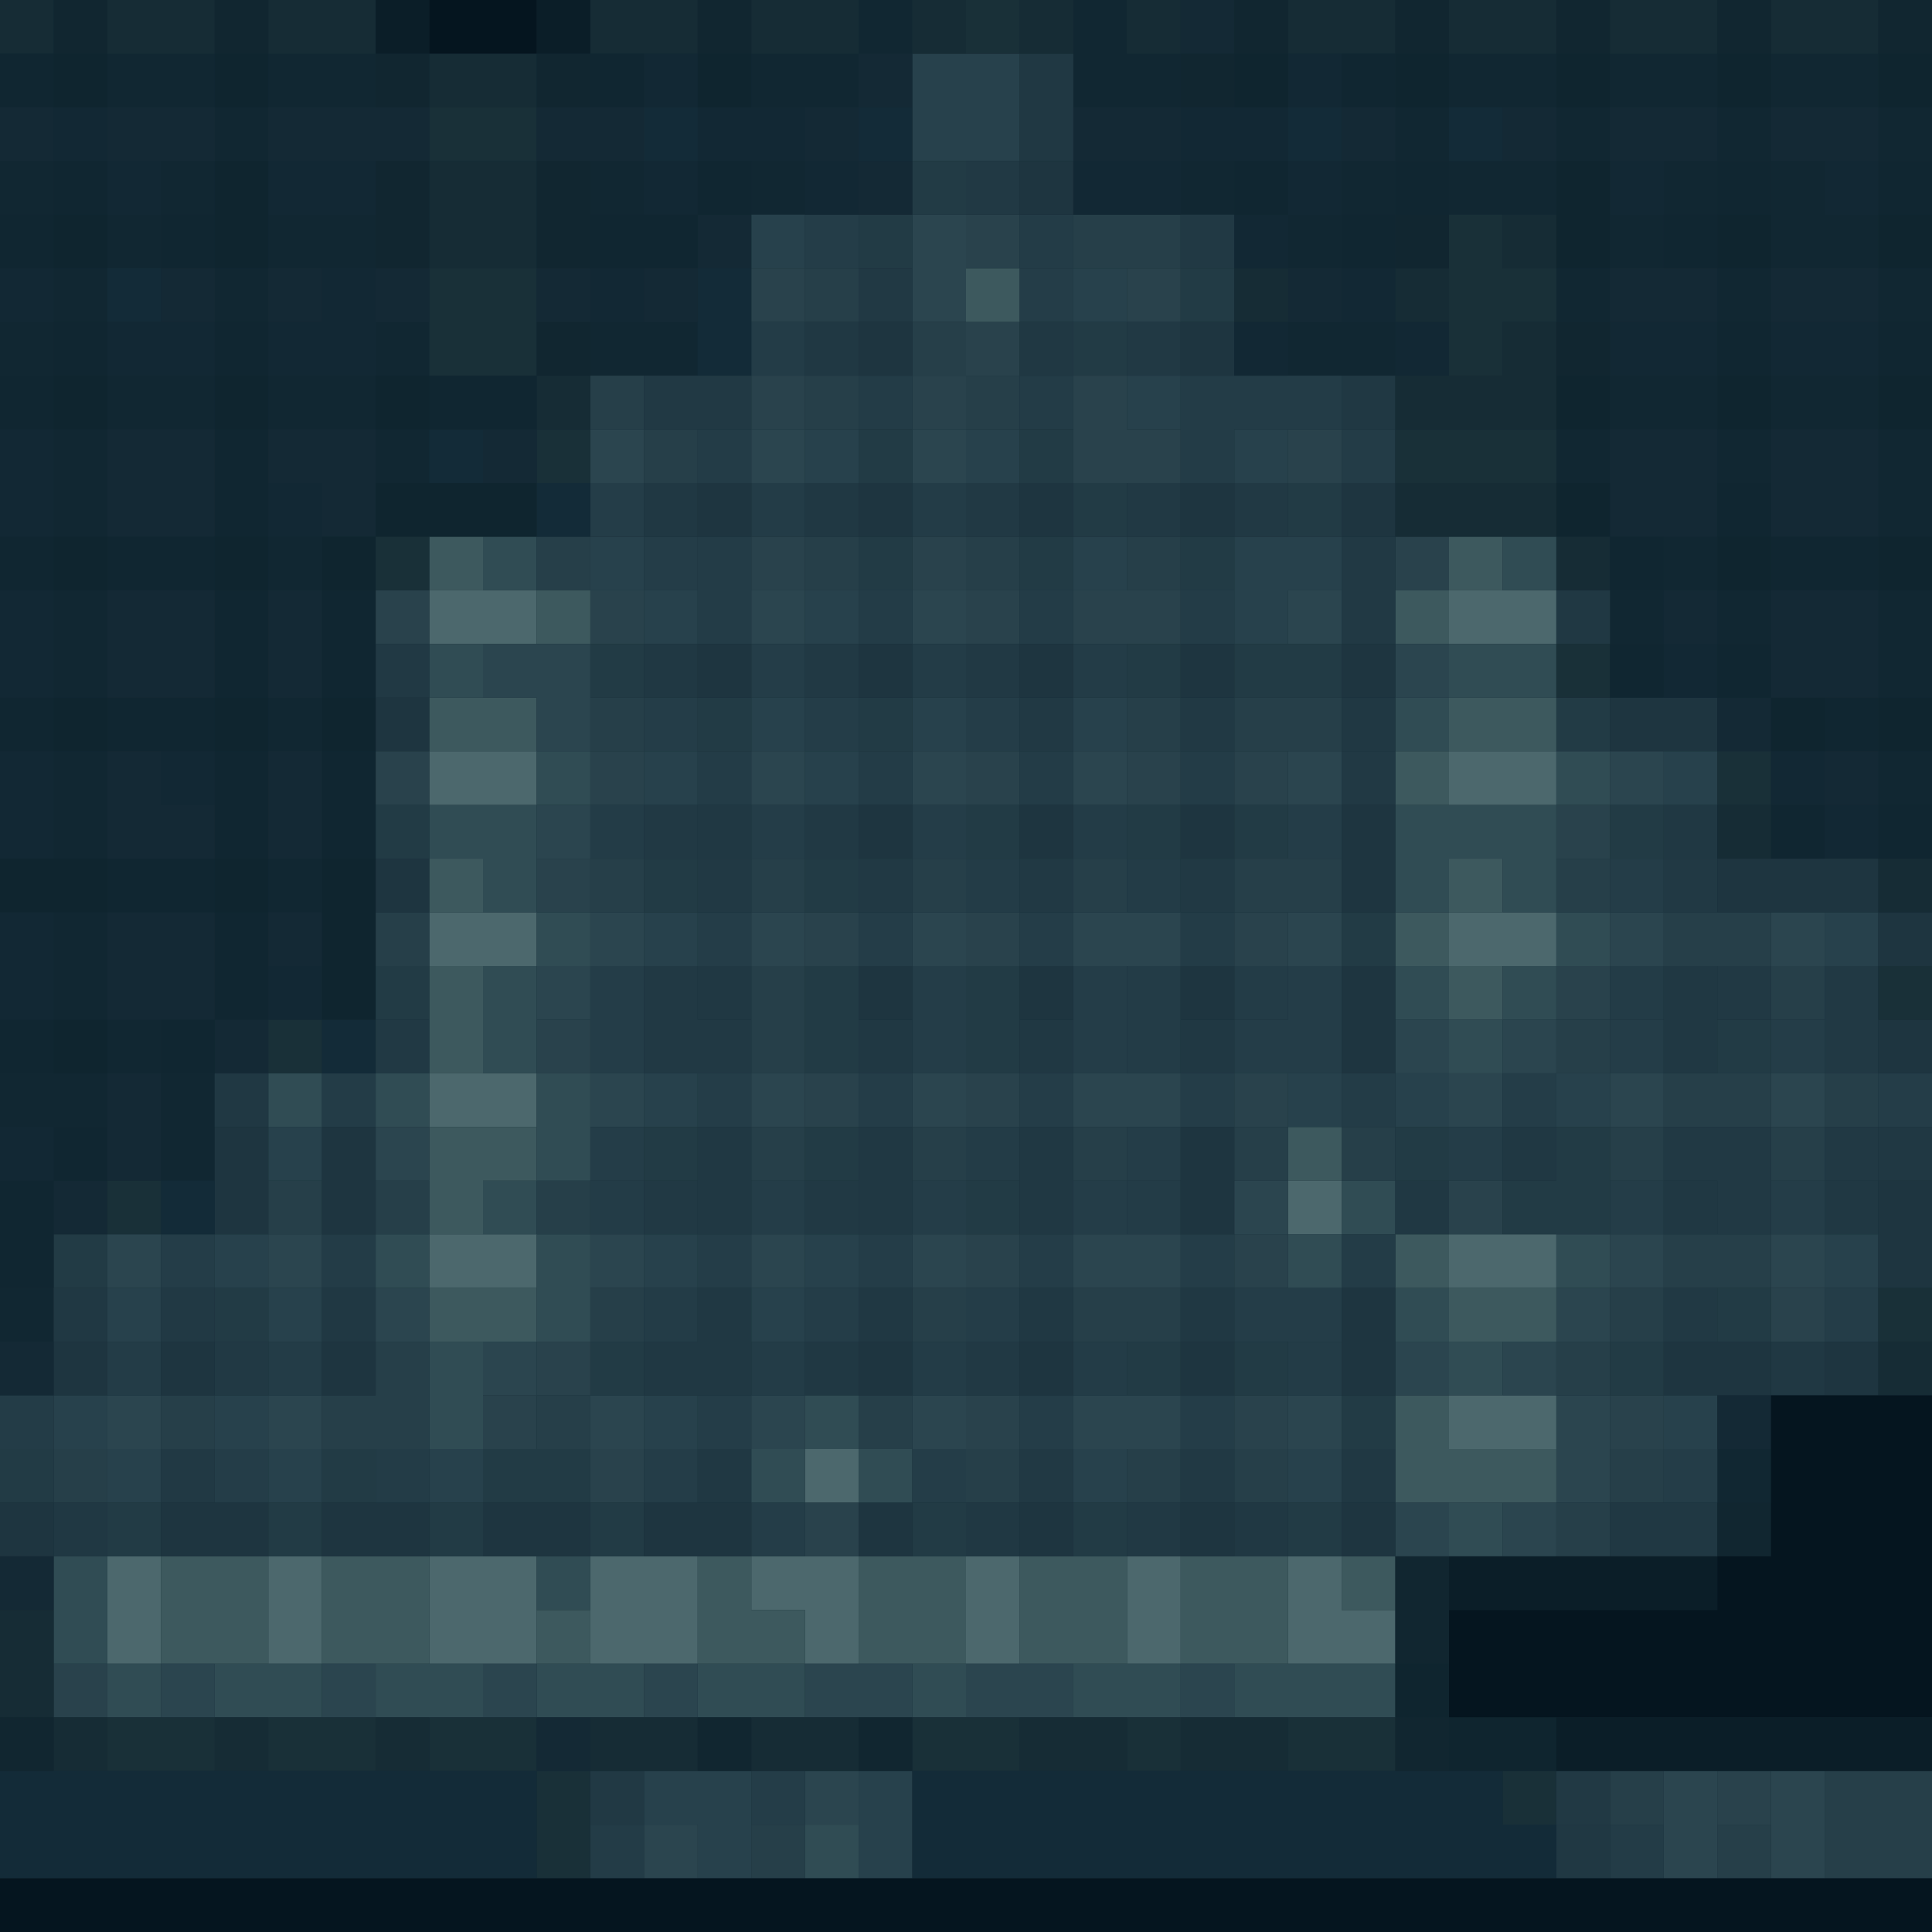
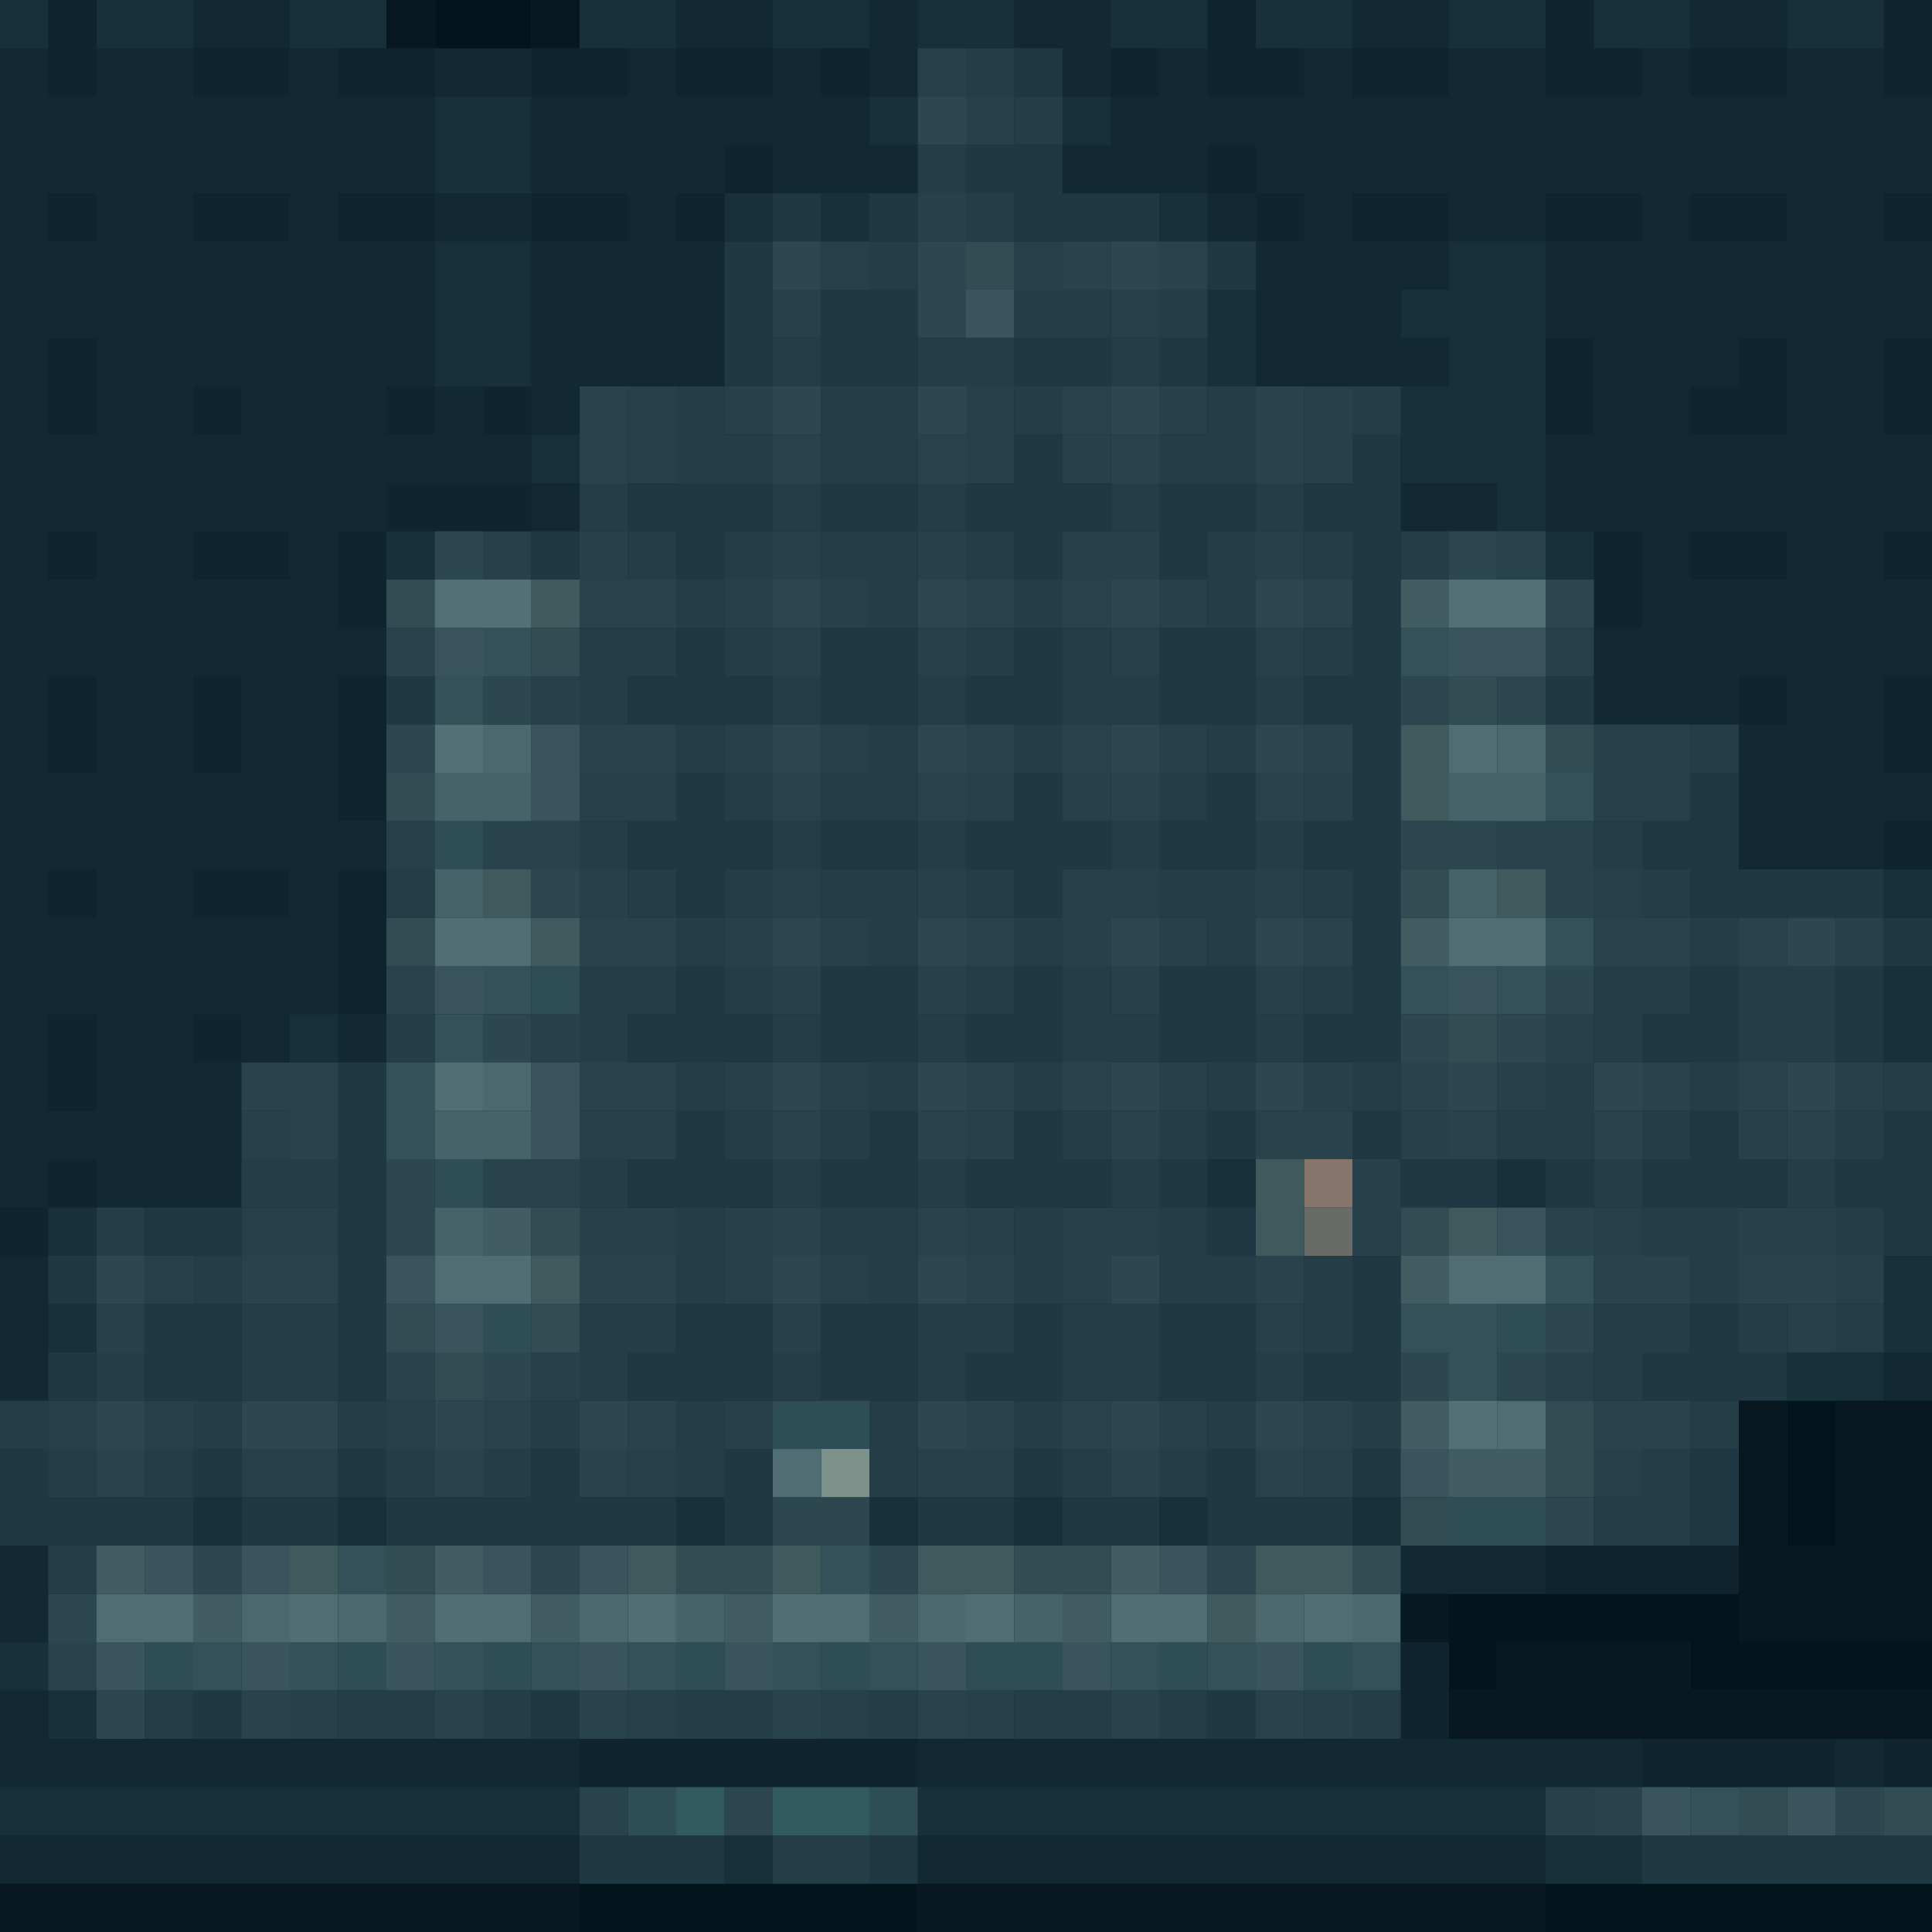
<svg xmlns="http://www.w3.org/2000/svg" width="64" height="64" viewBox="0 0 64 64">
-   <rect width="64" height="64" fill="#112732" />
-   <g transform="scale(1.777778) translate(0 .5)" fill="none" stroke-width="1">
-     <path stroke="#4c686d" d="M8 11h2M27 11h2M8 14h2M27 14h2M8 17h2M27 17h2M8 20h2M24 22h1M8 23h2M27 23h2M27 26h2M15 27h1M2 29h1M5 29h1M8 29h2M11 29h2M14 29h2M18 29h1M21 29h1M24 29h1M2 30h1M5 30h1M8 30h2M11 30h2M15 30h1M18 30h1M21 30h1M24 30h2" />
-     <path stroke="#3d595e" d="M18 5h1M8 10h1M27 10h1M10 11h1M26 11h1M8 13h2M27 13h2M26 14h1M8 16h1M27 16h1M26 17h1M8 18h1M27 18h1M8 19h1M8 21h2M24 21h1M8 22h1M26 23h1M8 24h2M27 24h2M26 26h1M26 27h3M3 29h2M6 29h2M13 29h1M16 29h2M19 29h2M22 29h2M25 29h1M3 30h2M6 30h2M10 30h1M13 30h2M16 30h2M19 30h2M22 30h2" />
-     <path stroke="#304c54" d="M9 10h1M28 10h1M8 12h1M27 12h2M26 13h1M10 14h1M29 14h1M8 15h2M26 15h3M9 16h1M26 16h1M28 16h1M10 17h1M29 17h1M9 18h1M26 18h1M28 18h1M9 19h1M27 19h1M5 20h1M7 20h1M10 20h1M10 21h1M9 22h1M25 22h1M7 23h1M10 23h1M24 23h1M29 23h1M10 24h1M26 24h1M8 25h1M27 25h1M8 26h1M15 26h1M14 27h1M16 27h1M27 28h1M1 29h1M10 29h1M1 30h1M2 31h1M4 31h2M7 31h2M10 31h2M13 31h2M17 31h1M20 31h2M23 31h3M15 34h1" />
-     <path stroke="#2b454f" d="M17 4h1M17 5h1M11 8h1M14 8h1M17 8h1M14 11h1M17 11h1M24 11h1M9 12h2M26 12h1M10 13h1M14 14h1M17 14h1M20 14h1M24 14h1M30 14h1M10 15h1M11 17h1M14 17h1M17 17h1M20 17h2M24 17h1M30 17h1M33 17h1M10 18h1M26 19h1M28 19h1M11 20h1M14 20h1M17 20h1M20 20h2M27 20h1M30 20h1M33 20h1M7 21h1M23 22h1M2 23h1M5 23h1M11 23h1M14 23h1M17 23h1M20 23h2M30 23h1M33 23h1M7 24h1M29 24h1M9 25h1M26 25h1M28 25h1M2 26h1M5 26h1M11 26h1M14 26h1M17 26h1M20 26h2M24 26h1M29 26h1M29 27h1M26 28h1M28 28h1M3 31h1M6 31h1M9 31h1M12 31h1M15 31h2M18 31h2M22 31h1M15 33h1M31 33h1M33 33h1M12 34h1M31 34h1M33 34h1" />
-     <path stroke="#29424c" d="M18 4h1M14 5h1M21 5h1M18 6h1M14 7h1M17 7h1M20 7h1M20 8h2M24 8h1M14 10h1M17 10h1M26 10h1M7 11h1M11 11h1M18 11h1M20 11h2M7 14h1M11 14h1M18 14h1M21 14h1M23 14h1M29 15h1M10 16h1M15 17h1M18 17h1M23 17h1M29 18h1M10 19h1M15 20h1M18 20h1M23 20h1M27 22h1M18 23h1M23 23h1M33 24h1M10 25h1M9 26h1M18 26h1M23 26h1M30 26h1M11 27h1M15 28h1M1 31h1M32 33h1" />
-     <path stroke="#27414c" d="M17 1h2M17 2h2M14 4h1M20 5h1M21 7h1M15 8h1M18 8h1M23 8h1M11 10h1M20 10h1M23 10h2M12 11h1M15 11h1M23 11h1M14 13h1M17 13h1M20 13h1M12 14h1M15 14h1M31 14h1M12 17h1M34 17h1M12 20h1M24 20h1M26 20h1M29 20h1M5 21h1M4 23h1M12 23h1M15 23h1M34 23h1M2 24h1M5 24h1M14 24h1M1 26h1M4 26h1M12 26h1M31 26h1M2 27h1M5 27h1M8 27h1M20 27h1M24 27h1M12 33h2M16 33h1M13 34h1M16 34h1" />
-     <path stroke="#263f49" d="M20 4h2M15 5h1M17 6h1M11 7h1M15 7h1M18 7h1M12 8h1M10 10h1M15 10h1M18 10h1M21 10h1M11 13h1M21 13h1M23 13h2M11 16h1M14 16h1M17 16h1M20 16h1M23 16h2M29 16h1M7 17h1M31 17h2M14 18h1M33 18h1M14 19h1M29 19h1M31 20h2M34 20h1M14 21h1M17 21h1M20 21h1M23 21h1M25 21h1M30 21h1M33 21h1M5 22h1M7 22h1M10 22h1M31 23h2M11 24h1M17 24h1M20 24h2M30 24h1M7 25h1M29 25h1M3 26h1M6 26h2M10 26h1M16 26h1M1 27h1M18 27h1M21 27h1M23 27h1M30 27h1M29 28h1M30 33h1M34 33h2M14 34h1M32 34h1M34 34h2" />
-     <path stroke="#243d48" d="M15 4h1M19 5h1M11 9h1M12 10h1M14 12h1M12 13h1M15 13h1M18 13h1M14 15h1M17 15h1M24 15h1M30 16h1M13 17h1M16 17h1M19 17h1M11 18h1M17 18h1M20 18h1M24 18h1M11 19h1M17 19h1M20 19h1M23 19h2M30 19h1M33 19h1M13 20h1M16 20h1M19 20h1M22 20h1M28 20h1M35 20h1M11 21h1M21 21h1M27 21h1M14 22h1M17 22h1M20 22h1M30 22h1M33 22h1M3 23h1M13 23h1M16 23h1M19 23h1M22 23h1M15 24h1M18 24h1M23 24h2M34 24h1M13 26h1M19 26h1M22 26h1M4 27h1M12 27h1M17 27h1M31 27h1M14 28h1M14 33h1" />
-     <path stroke="#233c47" d="M19 4h1M14 6h1M16 7h1M19 7h1M22 7h3M13 8h1M22 8h1M25 8h1M14 9h1M17 9h1M13 10h1M13 11h1M16 11h1M19 11h1M22 11h1M17 12h1M20 12h1M13 14h1M16 14h1M19 14h1M22 14h1M11 15h1M20 15h1M18 16h1M21 16h1M22 17h1M21 18h1M23 18h1M30 18h1M21 19h1M6 20h1M25 20h1M18 21h1M11 22h1M21 22h1M6 23h1M25 23h1M12 24h1M2 25h1M5 25h1M14 25h1M17 25h1M20 25h1M24 25h1M0 26h1M7 27h1M11 34h1M30 34h1" />
-     <path stroke="#223b45" d="M17 3h1M16 4h1M22 5h1M20 6h1M16 8h1M19 8h1M20 9h1M24 9h1M16 10h1M19 10h1M22 10h1M11 12h1M21 12h1M23 12h2M13 13h1M16 13h1M29 13h1M7 15h1M18 15h1M21 15h1M23 15h1M30 15h1M12 16h1M15 16h1M25 17h1M7 18h1M15 18h1M18 18h1M15 19h1M18 19h1M32 19h1M12 21h1M15 21h1M26 21h1M29 21h1M18 22h1M28 22h2M1 23h1M4 24h1M32 24h1M11 25h1M21 25h1M23 25h1M30 25h1M25 26h1M0 27h1M6 27h1M9 27h2M2 28h1M5 28h1M8 28h1M11 28h1M17 28h1M20 28h1M24 28h1" />
-     <path stroke="#213944" d="M18 3h1M22 4h1M16 5h1M21 6h1M12 7h2M18 9h1M21 9h1M23 9h1M25 10h1M25 11h1M7 12h1M15 12h1M18 12h1M19 13h1M22 13h1M25 14h1M12 15h1M15 15h1M13 16h1M16 16h1M19 16h1M22 16h1M31 16h1M12 18h1M32 18h1M34 18h1M7 19h1M12 19h2M34 19h1M31 21h2M34 21h1M12 22h1M15 22h1M32 22h1M3 24h1M31 24h1M4 25h1M18 25h1M3 27h1M19 27h1M22 27h1M21 28h1M11 33h1M29 33h1" />
-     <path stroke="#203843" d="M19 1h1M19 2h1M15 6h1M19 6h1M25 7h1M12 9h1M15 9h1M29 11h1M12 12h1M25 13h1M13 15h1M31 15h1M13 18h1M31 18h1M16 19h1M19 19h1M22 19h1M31 19h1M4 20h1M13 21h1M16 21h1M19 21h1M28 21h1M35 21h1M13 22h1M16 22h1M19 22h1M26 22h1M31 22h1M34 22h1M1 24h1M6 24h1M13 24h1M16 24h1M19 24h1M22 24h1M12 25h2M15 25h1M33 25h1M13 27h1M25 27h1M1 28h1M18 28h1M23 28h1M30 28h2M29 34h1" />
-     <path stroke="#1e3540" d="M19 3h1M16 6h1M22 6h1M13 9h1M16 9h1M19 9h1M22 9h1M25 9h1M13 12h1M16 12h1M19 12h1M22 12h1M25 12h1M7 13h1M30 13h2M16 15h1M19 15h1M22 15h1M25 15h1M7 16h1M25 16h1M32 16h3M35 17h1M16 18h1M19 18h1M22 18h1M25 18h1M25 19h1M35 19h1M4 21h1M6 21h1M22 21h1M4 22h1M6 22h1M22 22h1M35 22h1M35 23h1M25 24h1M1 25h1M3 25h1M6 25h1M16 25h1M19 25h1M22 25h1M25 25h1M31 25h2M34 25h1M0 28h1M3 28h2M6 28h2M9 28h2M12 28h2M16 28h1M19 28h1M22 28h1M25 28h1" />
-     <path stroke="#193038" d="M18 0h1M8 2h2M27 4h1M8 5h2M27 5h2M8 6h2M27 6h1M10 8h1M26 8h3M7 10h1M29 12h1M32 14h1M35 18h1M5 19h1M2 22h1M35 24h1M2 32h2M5 32h2M8 32h2M17 32h2M21 32h1M24 32h2M10 33h1M28 33h1M10 34h1" />
-     <path stroke="#162c35" d="M0 0h1M2 0h2M5 0h2M11 0h2M14 0h2M17 0h1M19 0h1M21 0h1M24 0h2M27 0h2M30 0h2M33 0h2M8 1h2M8 3h2M8 4h2M28 4h1M23 5h1M26 5h1M28 6h1M10 7h1M26 7h3M26 9h3M29 10h1M32 15h1M35 16h1M35 25h1M0 30h1M0 31h1M1 32h1M4 32h1M7 32h1M11 32h2M14 32h2M19 32h2M22 32h2" />
-     <path stroke="#132b38" d="M12 2h1M16 2h1M24 2h1M27 2h1M2 5h1M13 5h1M13 6h1M8 8h1M10 9h1M6 19h1M3 22h1M0 33h10M17 33h11M0 34h10M17 34h12" />
-     <path stroke="#142935" d="M22 0h1M16 1h1M0 2h1M2 2h2M5 2h3M10 2h2M15 2h1M20 2h2M25 2h1M28 2h1M30 2h2M33 2h2M16 3h1M13 4h1M3 5h1M5 5h1M7 5h1M10 5h1M12 5h1M24 5h1M30 5h2M33 5h2M2 8h2M5 8h2M9 8h1M30 8h2M33 8h2M2 9h2M6 9h1M30 9h2M33 9h2M2 11h2M5 11h1M31 11h1M33 11h2M2 12h2M5 12h1M33 12h2M32 13h1M2 14h1M5 14h1M34 14h1M2 15h2M5 15h1M2 17h2M5 17h1M2 18h2M4 19h1M2 20h1M2 21h1M1 22h1M0 25h1M32 26h1M0 29h1M10 32h1" />
-     <path stroke="#122834" d="M12 1h1M24 1h1M1 2h1M13 2h2M22 2h2M2 3h1M5 3h2M12 3h1M15 3h1M20 3h2M24 3h1M30 3h1M34 3h1M23 4h1M0 5h1M6 5h1M11 5h1M25 5h1M2 6h2M5 6h2M23 6h1M26 6h1M30 6h2M33 6h2M0 8h1M0 9h1M5 9h1M0 11h1M0 12h1M31 12h1M0 14h1M3 14h1M33 14h1M0 15h1M34 15h1M0 17h1M0 18h1M5 18h1M0 21h1" />
-     <path stroke="#112630" d="M1 0h1M4 0h1M13 0h1M23 0h1M26 0h1M29 0h1M32 0h1M35 0h1M7 1h1M10 1h1M22 1h1M7 3h1M10 3h1M7 4h1M10 4h1M26 4h1M10 6h1M29 6h1M32 28h1M26 29h1M26 30h1M0 32h1M13 32h1M16 32h1M26 32h1" />
-     <path stroke="#102631" d="M0 1h1M11 1h1M25 1h1M1 3h1M13 3h1M23 3h1M26 3h1M32 3h1M35 3h1M0 4h1M3 4h1M11 4h2M25 4h1M31 4h1M1 6h1M4 6h1M32 6h1M35 6h1M0 7h1M8 7h2M4 8h1M4 9h1M32 9h1M0 10h1M2 10h2M30 10h1M33 10h2M4 11h1M6 11h1M4 12h1M6 12h1M30 12h1M32 12h1M0 13h1M2 13h2M34 13h1M4 14h1M6 14h1M4 15h1M6 15h1M33 15h1M35 15h1M2 16h2M4 17h1M4 18h1M0 19h1M3 19h1M1 21h1M0 22h1M0 23h1" />
-     <path stroke="#0f252f" d="M1 1h1M4 1h1M13 1h1M23 1h1M26 1h1M29 1h1M32 1h1M35 1h1M4 3h1M29 3h1M1 4h1M4 4h1M29 4h1M32 4h1M35 4h1M1 7h1M4 7h1M7 7h1M29 7h1M32 7h1M35 7h1M7 9h3M29 9h1M1 10h1M4 10h1M6 10h1M32 10h1M35 10h1M1 13h1M4 13h1M6 13h1M33 13h1M35 13h1M0 16h2M4 16h1M6 16h1M6 17h1M6 18h1M1 19h1M26 31h1M27 32h2" />
-     <path stroke="#0b1e28" d="M7 0h1M10 0h1M27 29h5M29 32h7" />
-     <path stroke="#05151f" d="M8 0h2M33 26h3M33 27h3M33 28h3M32 29h4M27 30h9M27 31h9M0 35h36" />
+   <rect width="64" height="64" fill="#122833" />
+   <g transform="scale(1.6) translate(0 .5)" fill="none" stroke-width="1">
+     <path stroke="#7c9189" d="M17 30h1" />
+     <path stroke="#04141d" d="M9 0h2M37 29h1M37 30h1M37 31h1M30 33h6M30 34h1M35 34h5M12 39h7M32 39h8" />
+     <path stroke="#345059" d="M10 13h1M29 13h1M9 14h1M32 16h1M32 19h1M10 20h1M29 20h1M31 20h1M9 21h1M8 22h1M8 23h1M32 26h1M29 27h2M30 28h1M7 32h1M17 32h1M4 34h1M6 34h1M9 34h1M11 34h1M13 34h1M16 34h1M18 34h1M23 34h1M25 34h1M28 34h1M35 37h1" />
+     <path stroke="#686b67" d="M27 25h1" />
+     <path stroke="#183039" d="M0 0h1M2 0h2M6 0h2M12 0h2M16 0h2M19 0h2M23 0h2M26 0h2M30 0h2M33 0h2M37 0h2M9 2h2M18 2h1M22 2h1M9 3h2M15 4h1M17 4h1M24 4h1M9 5h2M30 5h2M9 6h2M25 6h1M29 6h3M9 7h2M25 7h1M30 7h2M29 8h3M11 9h1M29 9h3M31 10h1M8 11h1M32 11h1M39 18h1M39 20h1M6 21h1M39 21h1M25 24h1M31 24h1M1 25h1M39 26h1M1 27h1M39 27h1M37 28h2M4 31h1M7 31h1M14 31h1M18 31h1M21 31h1M24 31h1M28 31h1M0 34h1M1 35h1M0 37h12M19 37h13M15 38h1M32 38h2" />
+     <path stroke="#4f6d72" d="M30 15h1M9 19h2M30 19h2M9 22h1M9 26h2M30 26h2M31 29h1M16 30h1M2 33h2M6 33h1M9 33h2M13 33h1M16 33h2M20 33h1M23 33h2M27 33h1" />
+     <path stroke="#86756a" d="M27 24h1" />
+     <path stroke="#27404b" d="M19 1h1M20 2h1M19 4h1M17 5h1M21 5h1M16 6h1M23 6h1M13 8h1M15 8h1M20 8h1M24 8h1M27 8h1M13 9h1M20 9h1M22 9h1M27 9h1M10 11h1M12 11h1M16 11h1M19 11h1M22 11h2M26 11h1M15 12h1M17 12h1M24 12h1M16 13h1M19 13h1M23 13h1M26 13h1M32 13h1M11 14h1M15 15h1M17 15h1M24 15h1M33 15h2M12 16h2M20 16h1M22 16h1M27 16h1M33 16h2M8 17h1M12 18h1M16 18h1M19 18h1M22 18h2M26 18h1M33 18h1M15 19h1M17 19h1M22 19h1M24 19h1M38 19h1M16 20h1M19 20h1M23 20h1M26 20h1M11 21h1M32 21h1M15 22h1M17 22h1M24 22h1M27 22h1M31 22h1M38 22h1M5 23h1M12 23h2M20 23h1M29 23h1M36 23h1M28 24h1M5 25h2M12 25h2M15 25h1M20 25h1M22 25h2M28 25h1M33 25h1M36 25h2M3 26h1M15 26h1M17 26h1M22 26h1M38 26h1M2 27h1M16 27h1M26 27h1M37 27h1M11 28h1M32 28h1M1 29h1M3 29h1M8 29h1M15 29h1M24 29h1M5 30h2M13 30h1M19 30h2M27 30h1M33 30h1M6 35h1M13 35h1M17 35h1M20 35h1M27 35h1M32 37h1" />
+     <path stroke="#0f242e" d="M1 0h1M25 0h1M32 0h1M39 0h1M1 1h1M4 1h2M7 1h2M11 1h2M14 1h2M17 1h1M23 1h1M25 1h2M28 1h2M32 1h2M35 1h2M39 1h1M15 3h1M25 3h1M1 4h1M4 4h2M7 4h2M11 4h2M14 4h1M26 4h1M28 4h2M32 4h2M35 4h2M39 4h1M1 7h1M32 7h1M36 7h1M39 7h1M1 8h1M4 8h1M8 8h1M10 8h1M32 8h1M35 8h2M39 8h1M8 10h3M1 11h1M4 11h2M7 11h1M33 11h1M35 11h2M39 11h1M7 12h1M33 12h1M1 14h1M4 14h1M7 14h1M36 14h1M39 14h1M1 15h1M4 15h1M7 15h1M39 15h1M7 16h1M39 17h1M1 18h1M4 18h2M7 18h1M7 19h1M7 20h1M1 21h1M4 21h1M1 22h1M1 24h1M0 25h1M32 32h4M29 34h1M29 35h1M12 36h7M34 36h4M39 36h1" />
+     <path stroke="#425d62" d="M29 12h1M29 19h1M10 25h1M29 26h1M29 29h1M30 30h2M2 32h1M9 32h1M23 32h1M4 33h1M8 33h1M11 33h1M15 33h1M18 33h1M22 33h1" />
+     <path stroke="#3f595d" d="M11 12h1M29 15h1M29 16h1M10 18h1M31 18h1M11 19h1M26 24h1M26 25h1M30 25h1M11 26h1M6 32h1M13 32h1M16 32h1M19 32h2M26 32h2M25 33h1" />
+     <path stroke="#203843" d="M21 1h1M20 3h2M16 4h1M18 4h1M21 4h3M15 5h1M25 5h1M15 6h1M17 6h2M15 7h1M17 7h2M21 7h2M24 7h1M21 9h1M28 9h1M13 10h3M17 10h2M20 10h3M24 10h2M27 10h2M11 11h1M14 11h1M21 11h1M24 11h1M28 11h1M28 12h1M14 13h1M17 13h2M21 13h1M24 13h2M28 13h1M8 14h1M13 14h3M17 14h2M20 14h2M24 14h2M27 14h2M32 14h1M28 15h1M14 16h1M21 16h1M25 16h1M28 16h1M35 16h1M13 17h3M17 17h2M20 17h3M24 17h2M27 17h2M34 17h2M14 18h1M21 18h1M28 18h1M35 18h4M28 19h1M39 19h1M14 20h1M17 20h2M21 20h1M24 20h2M28 20h1M35 20h1M38 20h1M13 21h3M17 21h2M20 21h2M24 21h2M27 21h2M34 21h2M38 21h1M7 22h1M7 23h1M14 23h1M18 23h1M21 23h1M25 23h1M28 23h1M35 23h1M39 23h1M7 24h1M13 24h3M17 24h2M20 24h3M24 24h1M29 24h2M32 24h1M34 24h3M38 24h2M3 25h2M7 25h1M25 25h1M39 25h1M1 26h1M7 26h1M28 26h1M3 27h2M7 27h1M14 27h2M17 27h2M21 27h1M24 27h2M28 27h1M35 27h1M1 28h1M3 28h2M7 28h1M13 28h3M17 28h2M20 28h2M24 28h2M27 28h2M34 28h3M0 30h1M4 30h1M7 30h1M11 30h1M15 30h1M21 30h1M25 30h1M28 30h1M35 30h1M0 31h4M5 31h2M8 31h6M15 31h1M19 31h2M22 31h2M25 31h3M35 31h1M4 35h1M11 35h1M25 35h1M12 38h3M18 38h1M34 38h6" />
+     <path stroke="#2f4d57" d="M9 17h1M11 20h1M9 24h1M10 27h1M31 27h1M16 29h2M30 31h2M3 34h1M7 34h1M10 34h1M14 34h1M17 34h1M20 34h2M24 34h1M27 34h1M13 37h1M18 37h1" />
+     <path stroke="#4b686c" d="M10 15h1M31 15h1M10 22h1M5 33h1M7 33h1M12 33h1M19 33h1M26 33h1M28 33h1" />
+     <path stroke="#071821" d="M8 0h1M11 0h1M36 29h1M38 29h2M36 30h1M38 30h2M36 31h1M38 31h2M36 32h4M29 33h1M36 33h4M31 34h4M30 35h10M0 39h12M19 39h13" />
+     <path stroke="#315b5f" d="M14 37h1M16 37h2" />
+     <path stroke="#324c53" d="M20 5h1M8 12h1M11 13h1M30 14h1M32 15h1M8 16h1M29 18h1M8 19h1M30 21h1M11 25h1M29 25h1M8 27h1M11 27h1M9 28h1M32 29h1M32 30h1M29 31h1M8 32h1M14 32h2M21 32h2M28 32h1M36 37h1M39 37h1" />
+     <path stroke="#537174" d="M9 12h2M30 12h2M9 15h1M30 29h1" />
+     <path stroke="#29434d" d="M22 5h1M24 5h1M12 8h1M22 8h1M26 8h1M12 9h1M16 9h1M19 9h1M23 9h1M26 9h1M31 11h1M12 12h2M20 12h1M22 12h1M27 12h1M8 13h1M12 15h2M20 15h1M22 15h1M27 15h1M16 16h1M19 16h1M23 16h1M26 16h1M10 17h2M31 17h2M32 18h1M12 19h2M20 19h1M27 19h1M33 19h2M36 19h1M8 20h1M5 22h2M12 22h2M20 22h1M22 22h1M29 22h1M34 22h1M36 22h1M6 23h1M16 23h1M19 23h1M23 23h1M26 23h2M30 23h1M33 23h1M37 23h1M10 24h2M16 25h1M19 25h1M32 25h1M5 26h2M12 26h2M20 26h1M26 26h1M33 26h2M36 26h2M8 28h1M10 29h1M13 29h1M20 29h1M22 29h1M27 29h1M33 29h2M2 30h1M9 30h1M12 30h1M23 30h1M26 30h1M1 34h1M5 35h1M9 35h1M12 35h1M16 35h1M19 35h1M23 35h1M26 35h1M12 37h1M33 37h1" />
+     <path stroke="#39545c" d="M20 6h1M9 13h1M30 13h2M11 15h1M11 16h1M9 20h1M30 20h1M11 22h1M11 23h1M31 25h1M8 26h1M9 27h1M29 30h1M3 32h1M5 32h1M10 32h1M12 32h1M24 32h1M2 34h1M5 34h1M8 34h1M12 34h1M15 34h1M19 34h1M22 34h1M26 34h1M34 37h1M37 37h1" />
+     <path stroke="#466369" d="M9 16h2M30 16h2M9 18h1M30 18h1M9 23h2M9 25h1M14 33h1M21 33h1" />
+     <path stroke="#2c474f" d="M19 2h1M16 5h1M19 5h1M23 5h1M19 6h1M16 8h1M19 8h1M23 8h1M9 11h1M30 11h1M16 12h1M19 12h1M23 12h1M26 12h1M32 12h1M10 14h1M29 14h1M31 14h1M8 15h1M16 15h1M19 15h1M23 15h1M26 15h1M29 17h2M11 18h1M16 19h1M19 19h1M23 19h1M26 19h1M37 19h1M32 20h1M10 21h1M29 21h1M31 21h1M16 22h1M19 22h1M23 22h1M26 22h1M30 22h1M33 22h1M37 22h1M8 24h1M8 25h1M2 26h1M16 26h1M19 26h1M23 26h1M32 27h1M10 28h1M29 28h1M31 28h1M2 29h1M5 29h2M9 29h1M12 29h1M19 29h1M23 29h1M26 29h1M16 31h2M32 31h1M4 32h1M11 32h1M18 32h1M25 32h1M1 33h1M2 35h1M15 37h1M38 37h1" />
+     <path stroke="#243d47" d="M20 1h1M21 2h1M19 3h1M20 4h1M18 5h1M21 6h2M24 6h1M16 7h1M19 7h2M23 7h1M14 8h1M17 8h2M21 8h1M25 8h1M28 8h1M14 9h2M17 9h2M24 9h2M12 10h1M16 10h1M19 10h1M23 10h1M26 10h1M13 11h1M15 11h1M17 11h2M20 11h1M25 11h1M27 11h1M29 11h1M14 12h1M18 12h1M21 12h1M25 12h1M12 13h2M15 13h1M20 13h1M22 13h1M27 13h1M12 14h1M16 14h1M19 14h1M22 14h2M26 14h1M14 15h1M18 15h1M21 15h1M25 15h1M35 15h1M15 16h1M17 16h2M24 16h1M12 17h1M16 17h1M19 17h1M23 17h1M26 17h1M33 17h1M8 18h1M13 18h1M15 18h1M17 18h2M20 18h1M24 18h2M27 18h1M34 18h1M14 19h1M18 19h1M21 19h1M25 19h1M35 19h1M12 20h2M15 20h1M20 20h1M22 20h1M27 20h1M33 20h2M36 20h2M8 21h1M12 21h1M16 21h1M19 21h1M22 21h2M26 21h1M33 21h1M36 21h2M14 22h1M18 22h1M21 22h1M25 22h1M28 22h1M32 22h1M35 22h1M39 22h1M15 23h1M17 23h1M22 23h1M24 23h1M31 23h2M34 23h1M38 23h1M5 24h2M12 24h1M16 24h1M19 24h1M23 24h1M33 24h1M37 24h1M2 25h1M14 25h1M17 25h2M21 25h1M24 25h1M34 25h2M38 25h1M4 26h1M14 26h1M18 26h1M21 26h1M24 26h2M27 26h1M35 26h1M5 27h2M12 27h2M19 27h2M22 27h2M27 27h1M33 27h2M36 27h1M38 27h1M2 28h1M5 28h2M12 28h1M16 28h1M19 28h1M22 28h2M26 28h1M33 28h1M0 29h1M4 29h1M7 29h1M11 29h1M14 29h1M18 29h1M21 29h1M25 29h1M28 29h1M35 29h1M1 30h1M3 30h1M8 30h1M10 30h1M14 30h1M18 30h1M22 30h1M24 30h1M34 30h1M33 31h2M1 32h1M3 35h1M7 35h2M10 35h1M14 35h2M18 35h1M21 35h2M24 35h1M28 35h1M16 38h2" />
  </g>
</svg>
